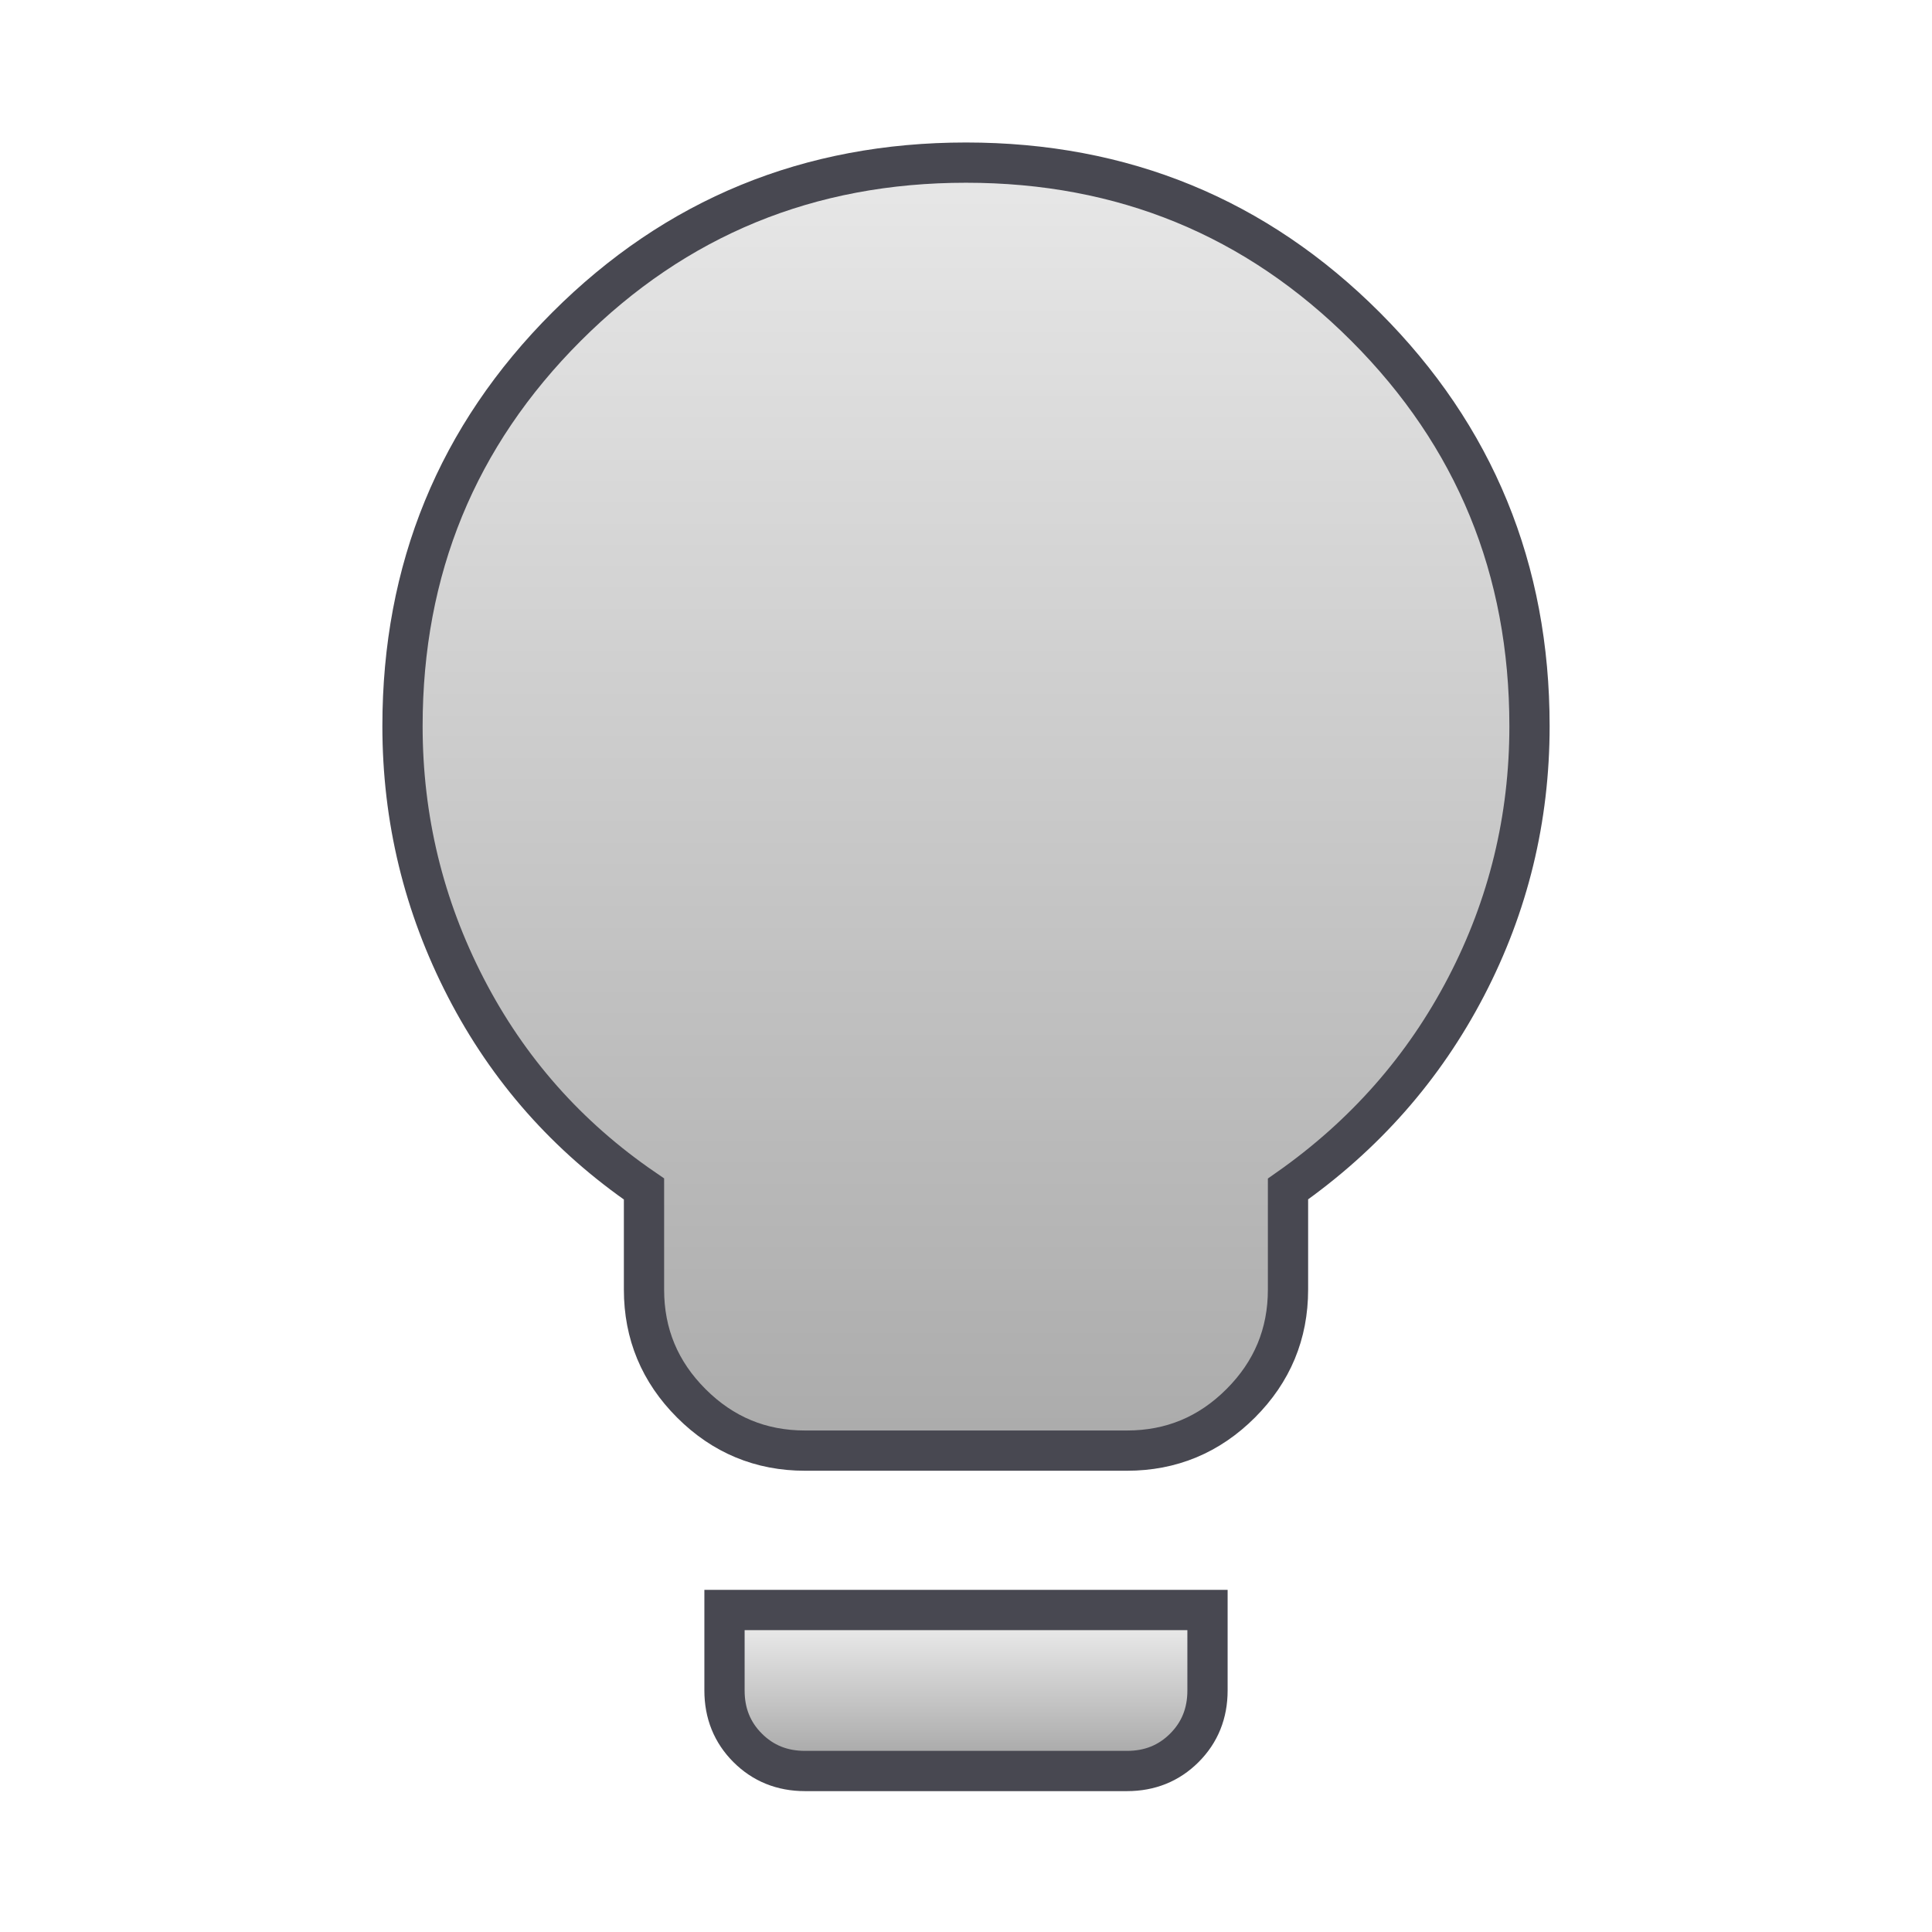
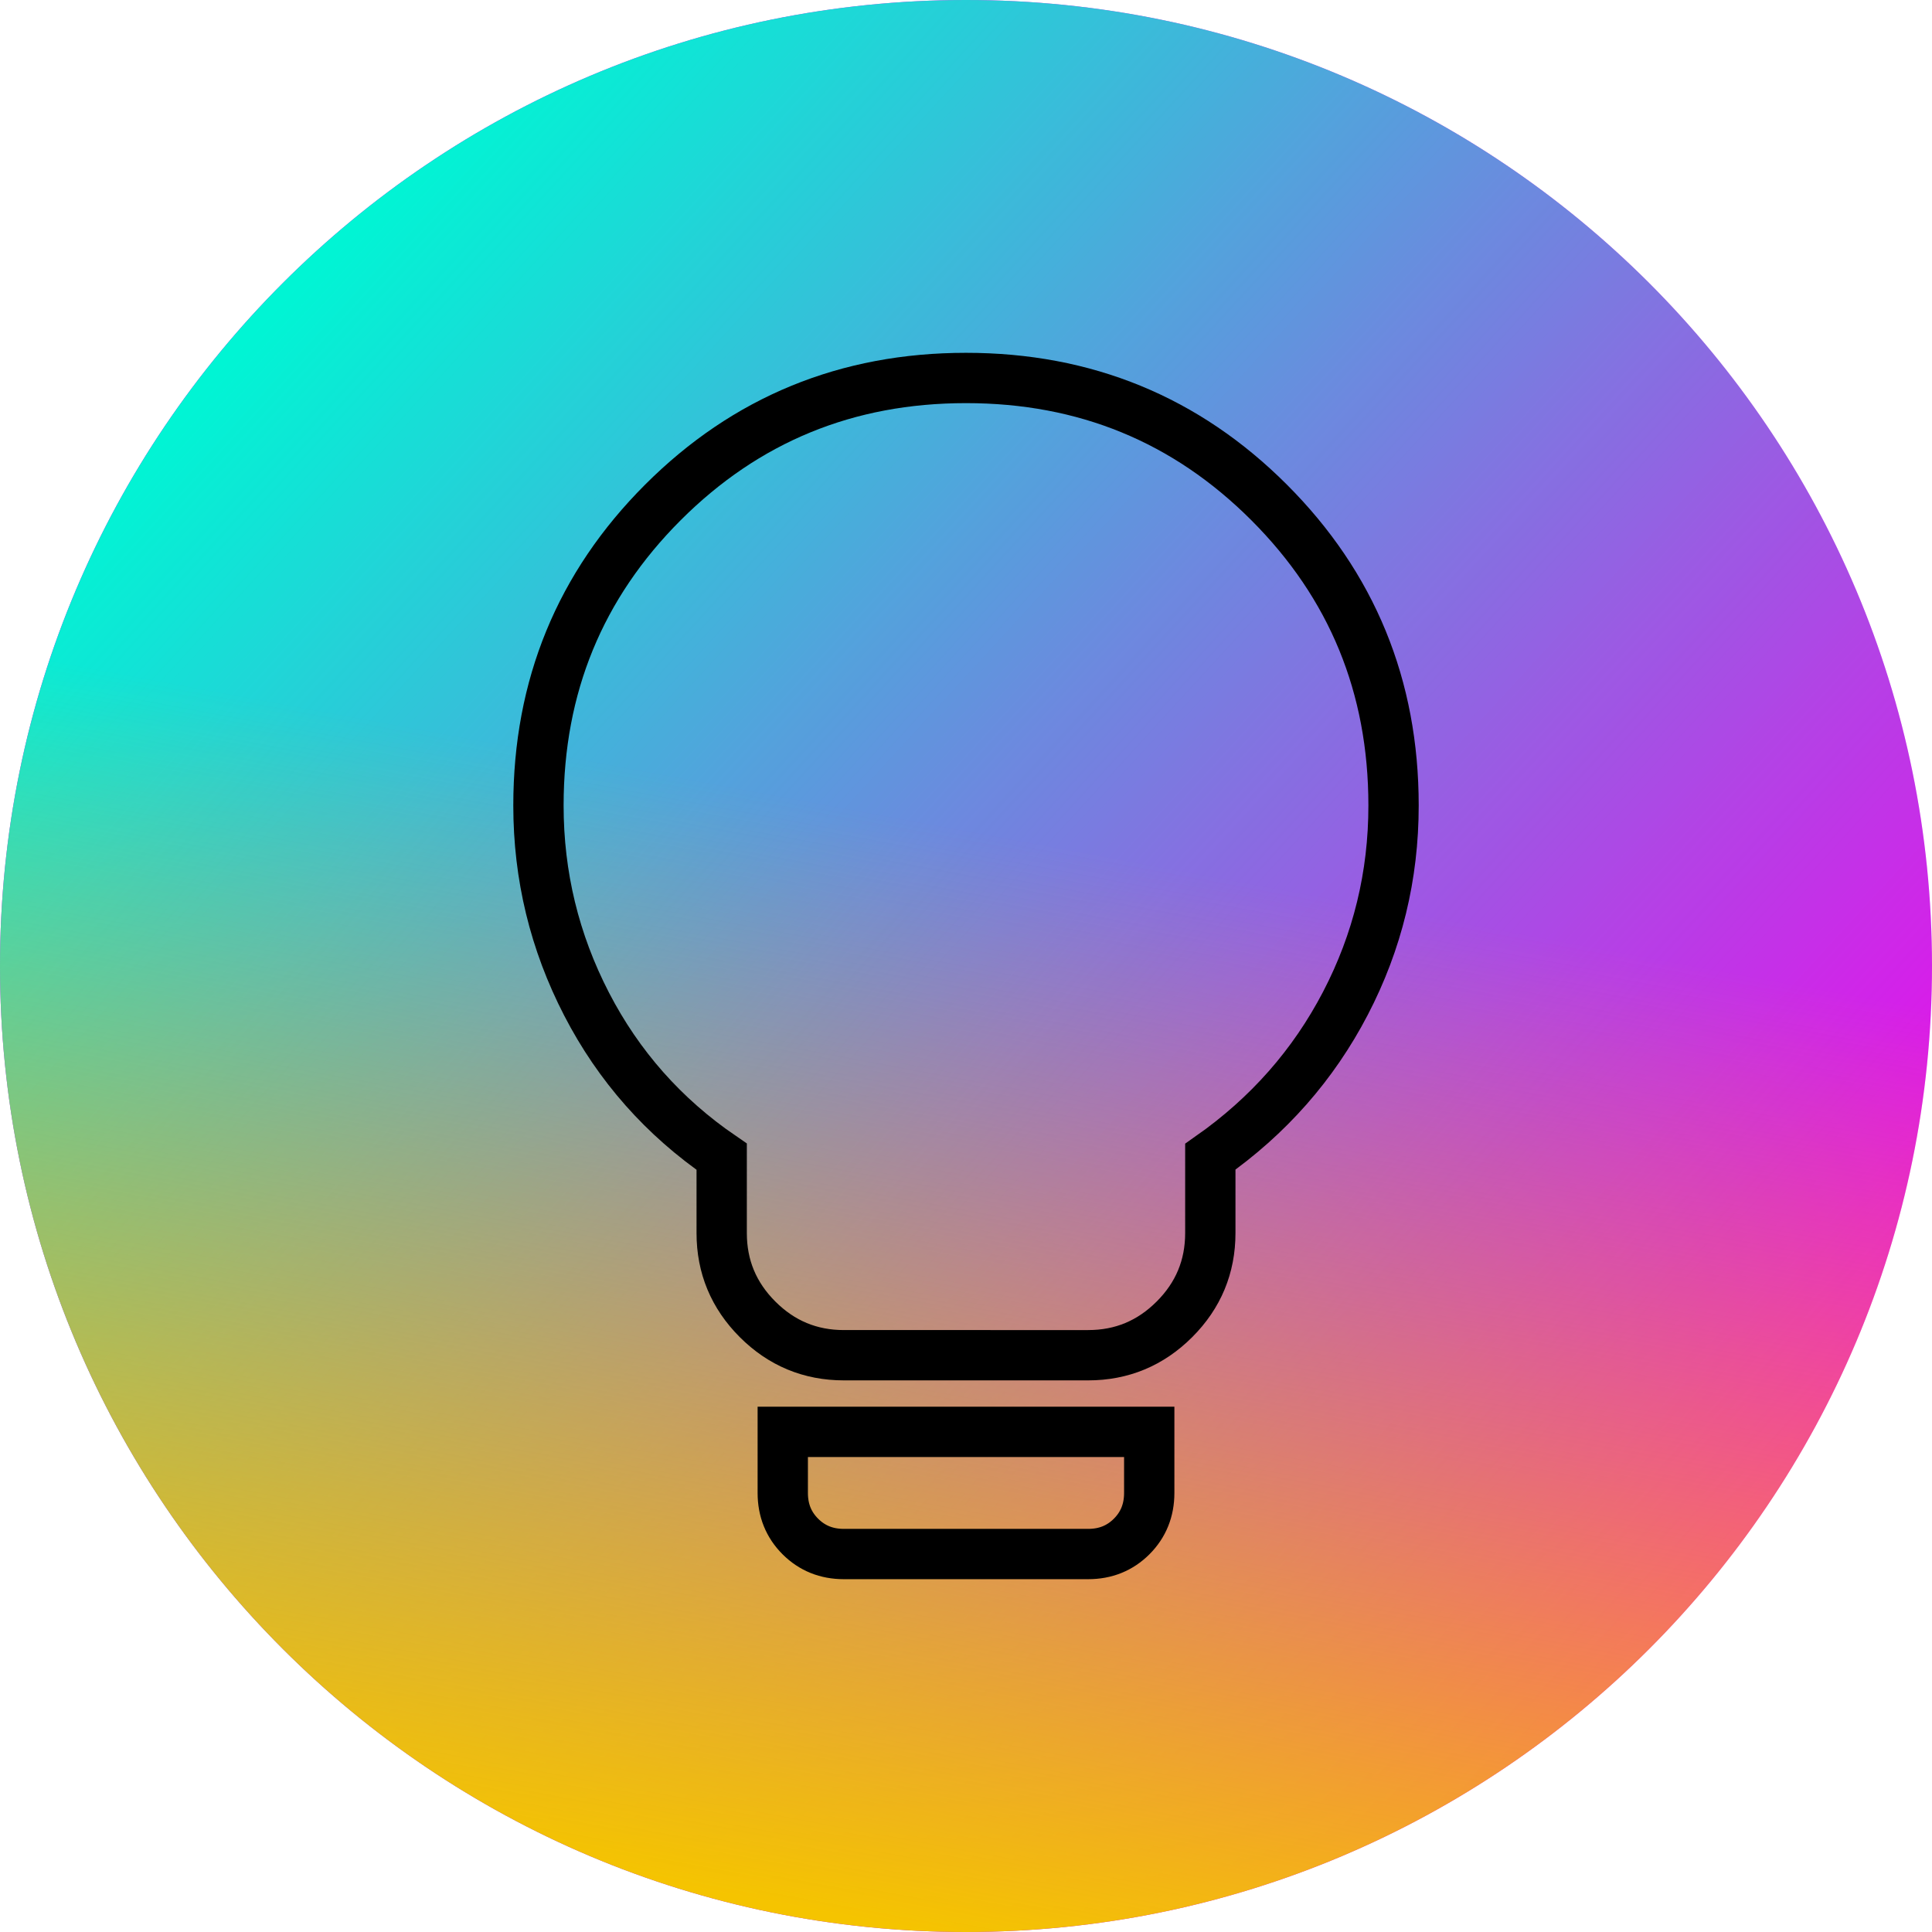
<svg xmlns="http://www.w3.org/2000/svg" xmlns:xlink="http://www.w3.org/1999/xlink" viewBox="0 -960 960 960" fill="#e3e3e3" version="1.1" id="svg1">
  <defs id="defs1">
-     <linearGradient id="linearGradient10">
-       <stop style="stop-color:#acacac;stop-opacity:1;" offset="0" id="stop9" />
-       <stop style="stop-color:#e6e6e6;stop-opacity:1;" offset="1" id="stop10" />
+     <linearGradient id="linearGradient5">
+       <stop style="stop-color:#f5c400;stop-opacity:1;" offset="0" id="stop5" />
+       <stop style="stop-color:#f5c400;stop-opacity:0;" offset="1" id="stop6" />
    </linearGradient>
-     <linearGradient xlink:href="#linearGradient10" id="linearGradient4" x1="477.043" y1="-90.01" x2="477.043" y2="-148.247" gradientUnits="userSpaceOnUse" />
-     <linearGradient xlink:href="#linearGradient10" id="linearGradient6" x1="474.595" y1="-250.166" x2="474.595" y2="-863.796" gradientUnits="userSpaceOnUse" />
+     <linearGradient id="linearGradient3">
+       <stop style="stop-color:#00f5d4;stop-opacity:1;" offset="0" id="stop3" />
+       <stop style="stop-color:#00f5d4;stop-opacity:0;" offset="1" id="stop4" />
+     </linearGradient>
+     <linearGradient xlink:href="#linearGradient3" id="linearGradient4" x1="-1064.568" y1="-1599.44" x2="-358.739" y2="-951.847" gradientUnits="userSpaceOnUse" gradientTransform="translate(1198.811,794.072)" />
+     <linearGradient xlink:href="#linearGradient5" id="linearGradient6" x1="1002.837" y1="-557.001" x2="1101.84" y2="-1090.45" gradientUnits="userSpaceOnUse" gradientTransform="translate(-606.8273,545.0963)" />
  </defs>
-   <path d="m 400,-80 c -11.333,0 -20.833,-3.833 -28.5,-11.5 -7.667,-7.667 -11.5,-17.167 -11.5,-28.5 v -40 h 240 v 40 c 0,11.333 -3.833,20.833 -11.5,28.5 -7.667,7.667 -17.167,11.5 -28.5,11.5 z" id="path1" style="display:inline;fill:url(#linearGradient4);fill-opacity:1;stroke:#484851;stroke-width:20;stroke-dasharray:none;stroke-opacity:1" />
-   <path d="m 400,-239.196 c -22,0 -40.833,-7.833 -56.5,-23.5 -15.667,-15.667 -23.5,-34.5 -23.5,-56.5 v -50 c -38,-26 -67.5,-59.333 -88.5,-100 -21,-40.667 -31.5,-84 -31.5,-130 0,-78 27.167,-144.167 81.5,-198.5 54.333,-54.333 120.5,-81.5 198.5,-81.5 78,0 144.167,27.167 198.5,81.5 54.333,54.333 81.5,120.5 81.5,198.5 0,46 -10.5,89.167 -31.5,129.5 -21,40.333 -50.5,73.833 -88.5,100.5 v 50 c 0,22 -7.833,40.833 -23.5,56.5 -15.667,15.667 -34.5,23.5 -56.5,23.5 z" id="path2" style="display:inline;fill:url(#linearGradient6);fill-opacity:1;stroke:#484851;stroke-width:20;stroke-dasharray:none;stroke-opacity:1" />
+   <g id="layer2">
+     <circle style="fill:#f500ec;fill-opacity:1;stroke:none;stroke-width:0;stroke-opacity:1;stroke-dasharray:none" id="path3-3-1" cx="480" cy="-480" r="480" />
+     <circle style="display:inline;fill:url(#linearGradient4);fill-opacity:1;stroke:none;stroke-width:1.345" id="path3-3" cx="480" cy="-480" r="480" />
+     <circle style="display:inline;fill:url(#linearGradient6);fill-opacity:1;stroke:none;stroke-width:10;stroke-dasharray:none" id="path3" cx="480" cy="-480" r="480" />
+   </g>
+   <g id="layer1" style="display:inline">
+     <g id="g6" transform="translate(0,-12)">
+       <path d="m 419.301,-175.811 c -8.599,0 -15.807,-2.908 -21.624,-8.725 -5.817,-5.817 -8.725,-13.025 -8.725,-21.624 v -30.349 h 182.096 v 30.349 c 0,8.599 -2.908,15.807 -8.725,21.624 -5.817,5.817 -13.025,8.725 -21.624,8.725 z" id="path1" style="display:inline;fill:none;fill-opacity:1;stroke:#000000;stroke-width:25;stroke-dasharray:none;stroke-opacity:1" />
+       <path d="m 419.301,-274.599 c -16.692,0 -30.982,-5.943 -42.868,-17.83 -11.887,-11.887 -17.83,-26.176 -17.83,-42.868 v -37.937 c -28.832,-19.727 -51.215,-45.018 -67.148,-75.873 -15.933,-30.855 -23.9,-63.734 -23.9,-98.635 0,-59.181 20.612,-109.384 61.837,-150.609 41.224,-41.224 91.427,-61.837 150.609,-61.837 59.181,0 109.384,20.612 150.609,61.837 41.224,41.225 61.837,91.427 61.837,150.609 0,34.902 -7.967,67.654 -23.9,98.256 -15.933,30.602 -38.316,56.02 -67.148,76.253 v 37.937 c 0,16.692 -5.943,30.982 -17.83,42.868 -11.887,11.887 -26.176,17.83 -42.868,17.83 z" id="path2" style="display:inline;fill:none;fill-opacity:1;stroke:#000000;stroke-width:25;stroke-dasharray:none;stroke-opacity:1" />
+     </g>
+   </g>
</svg>
